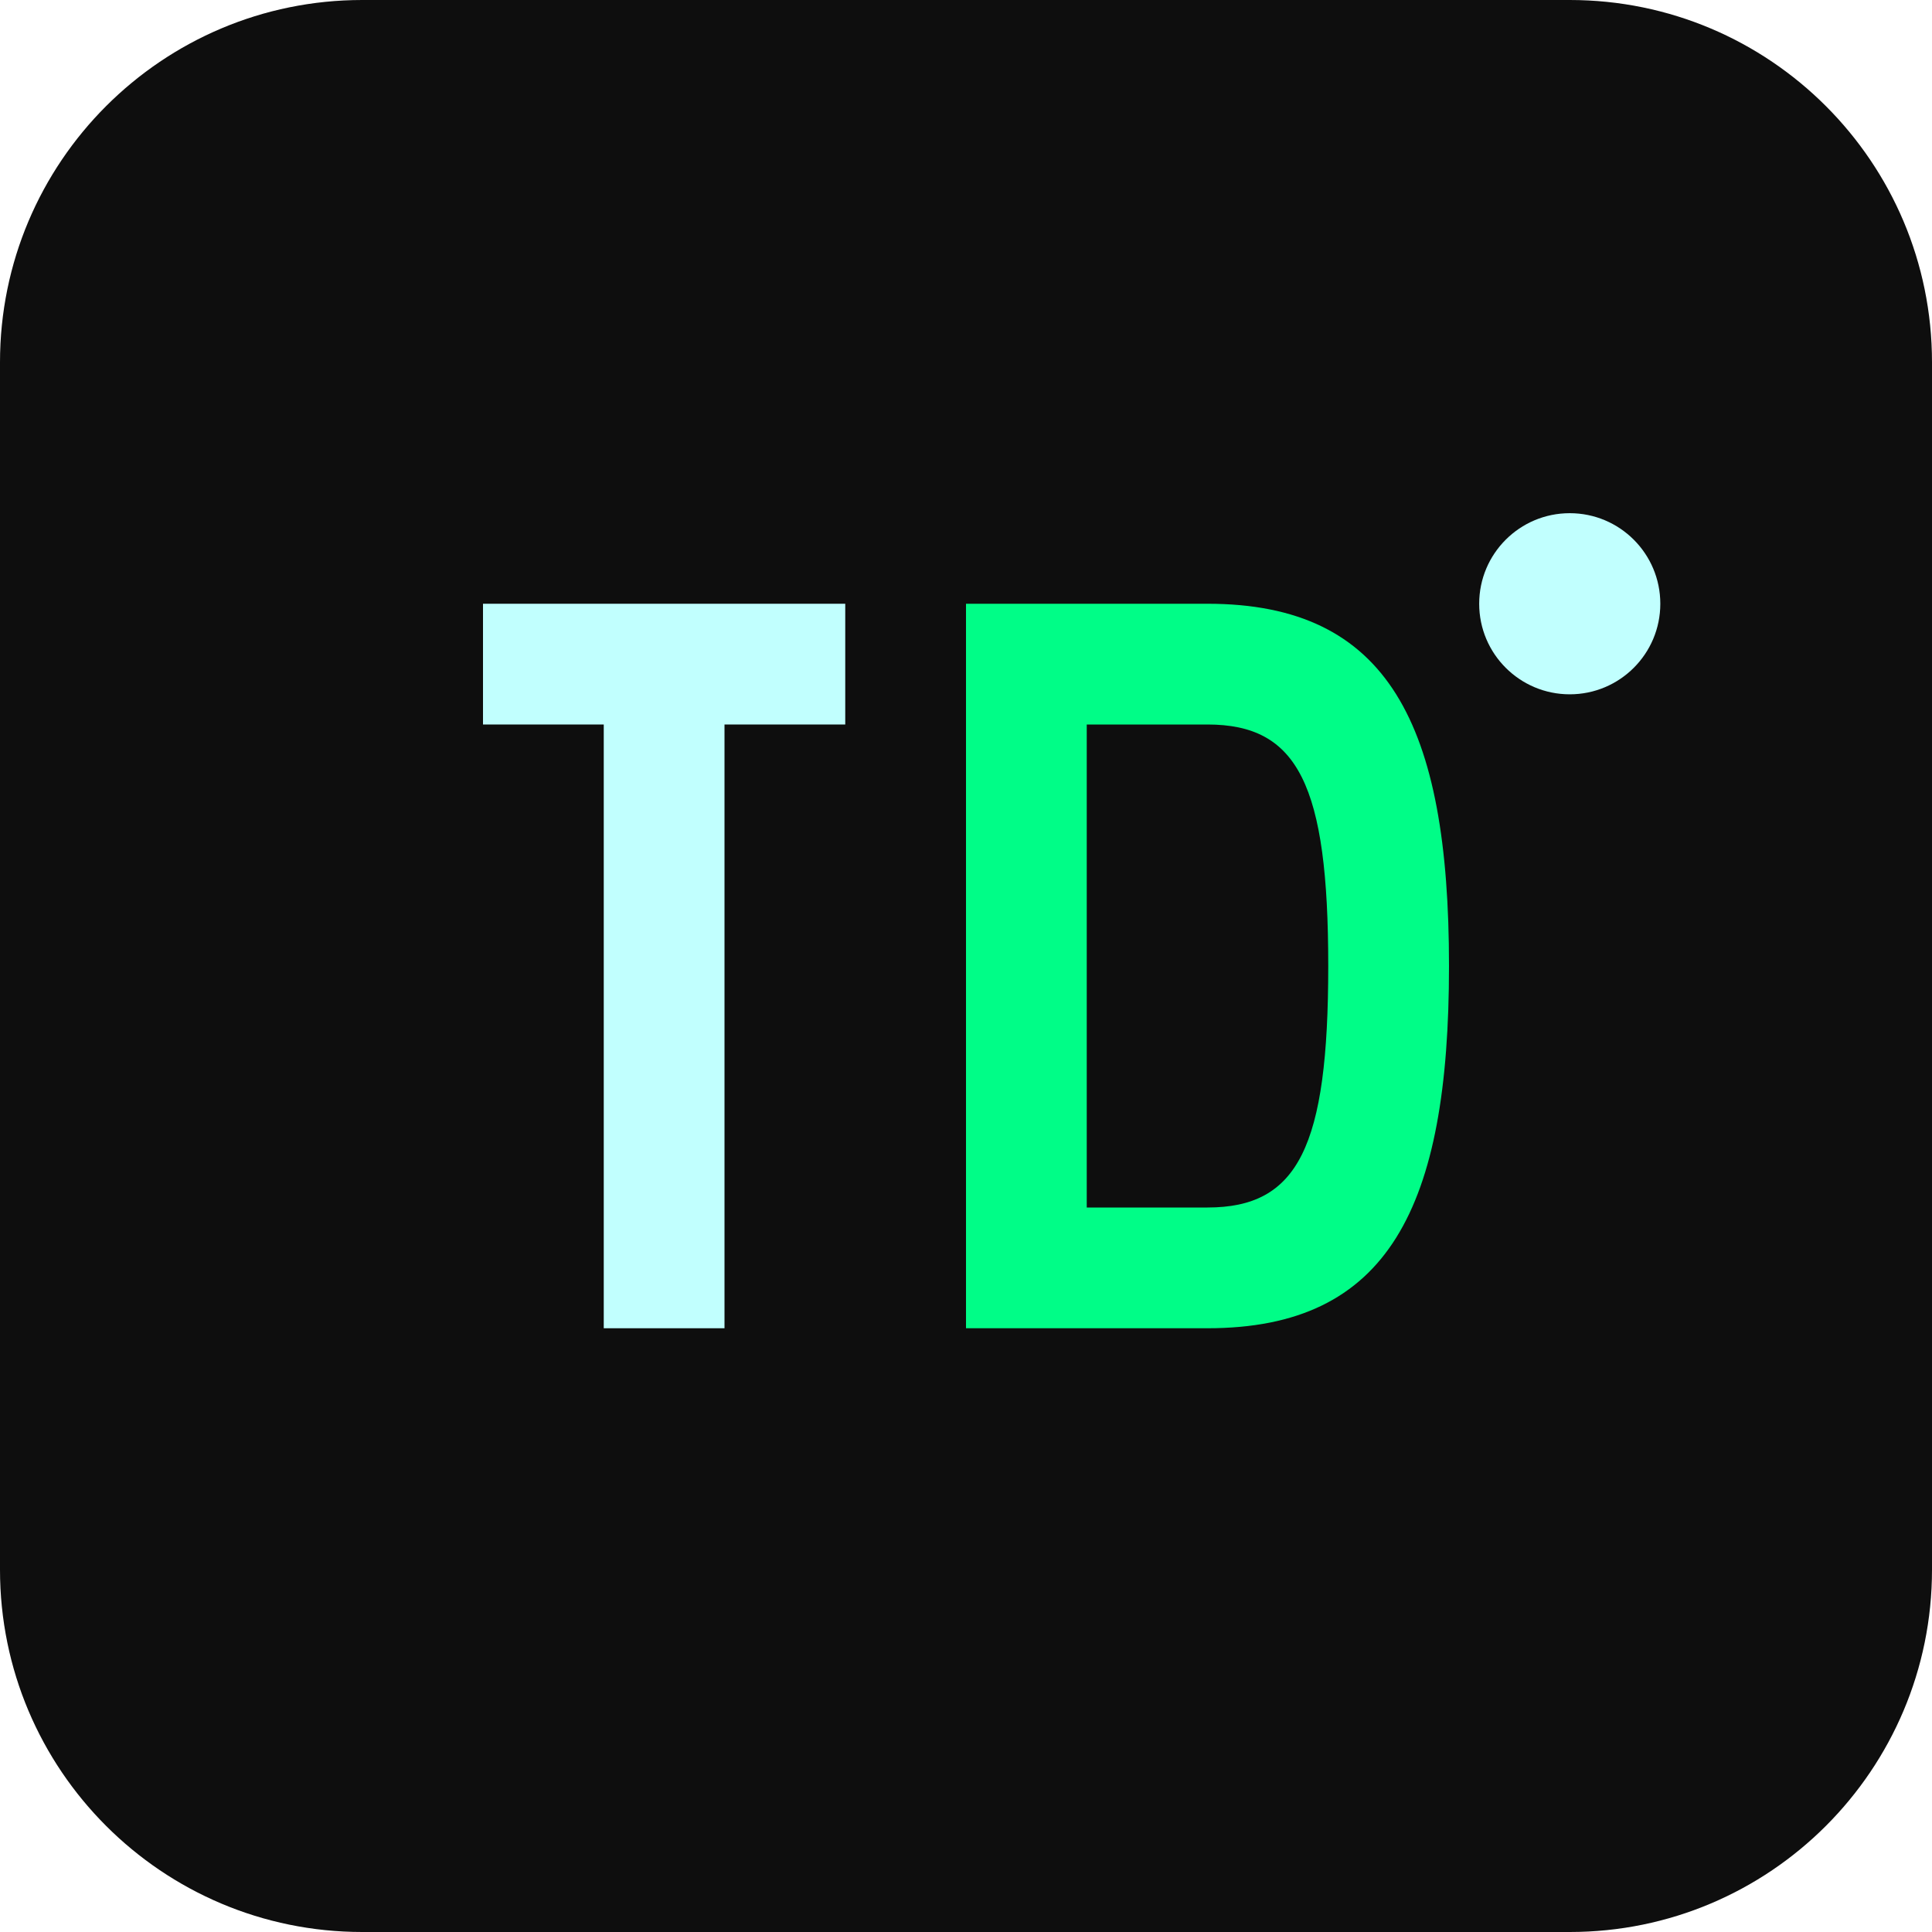
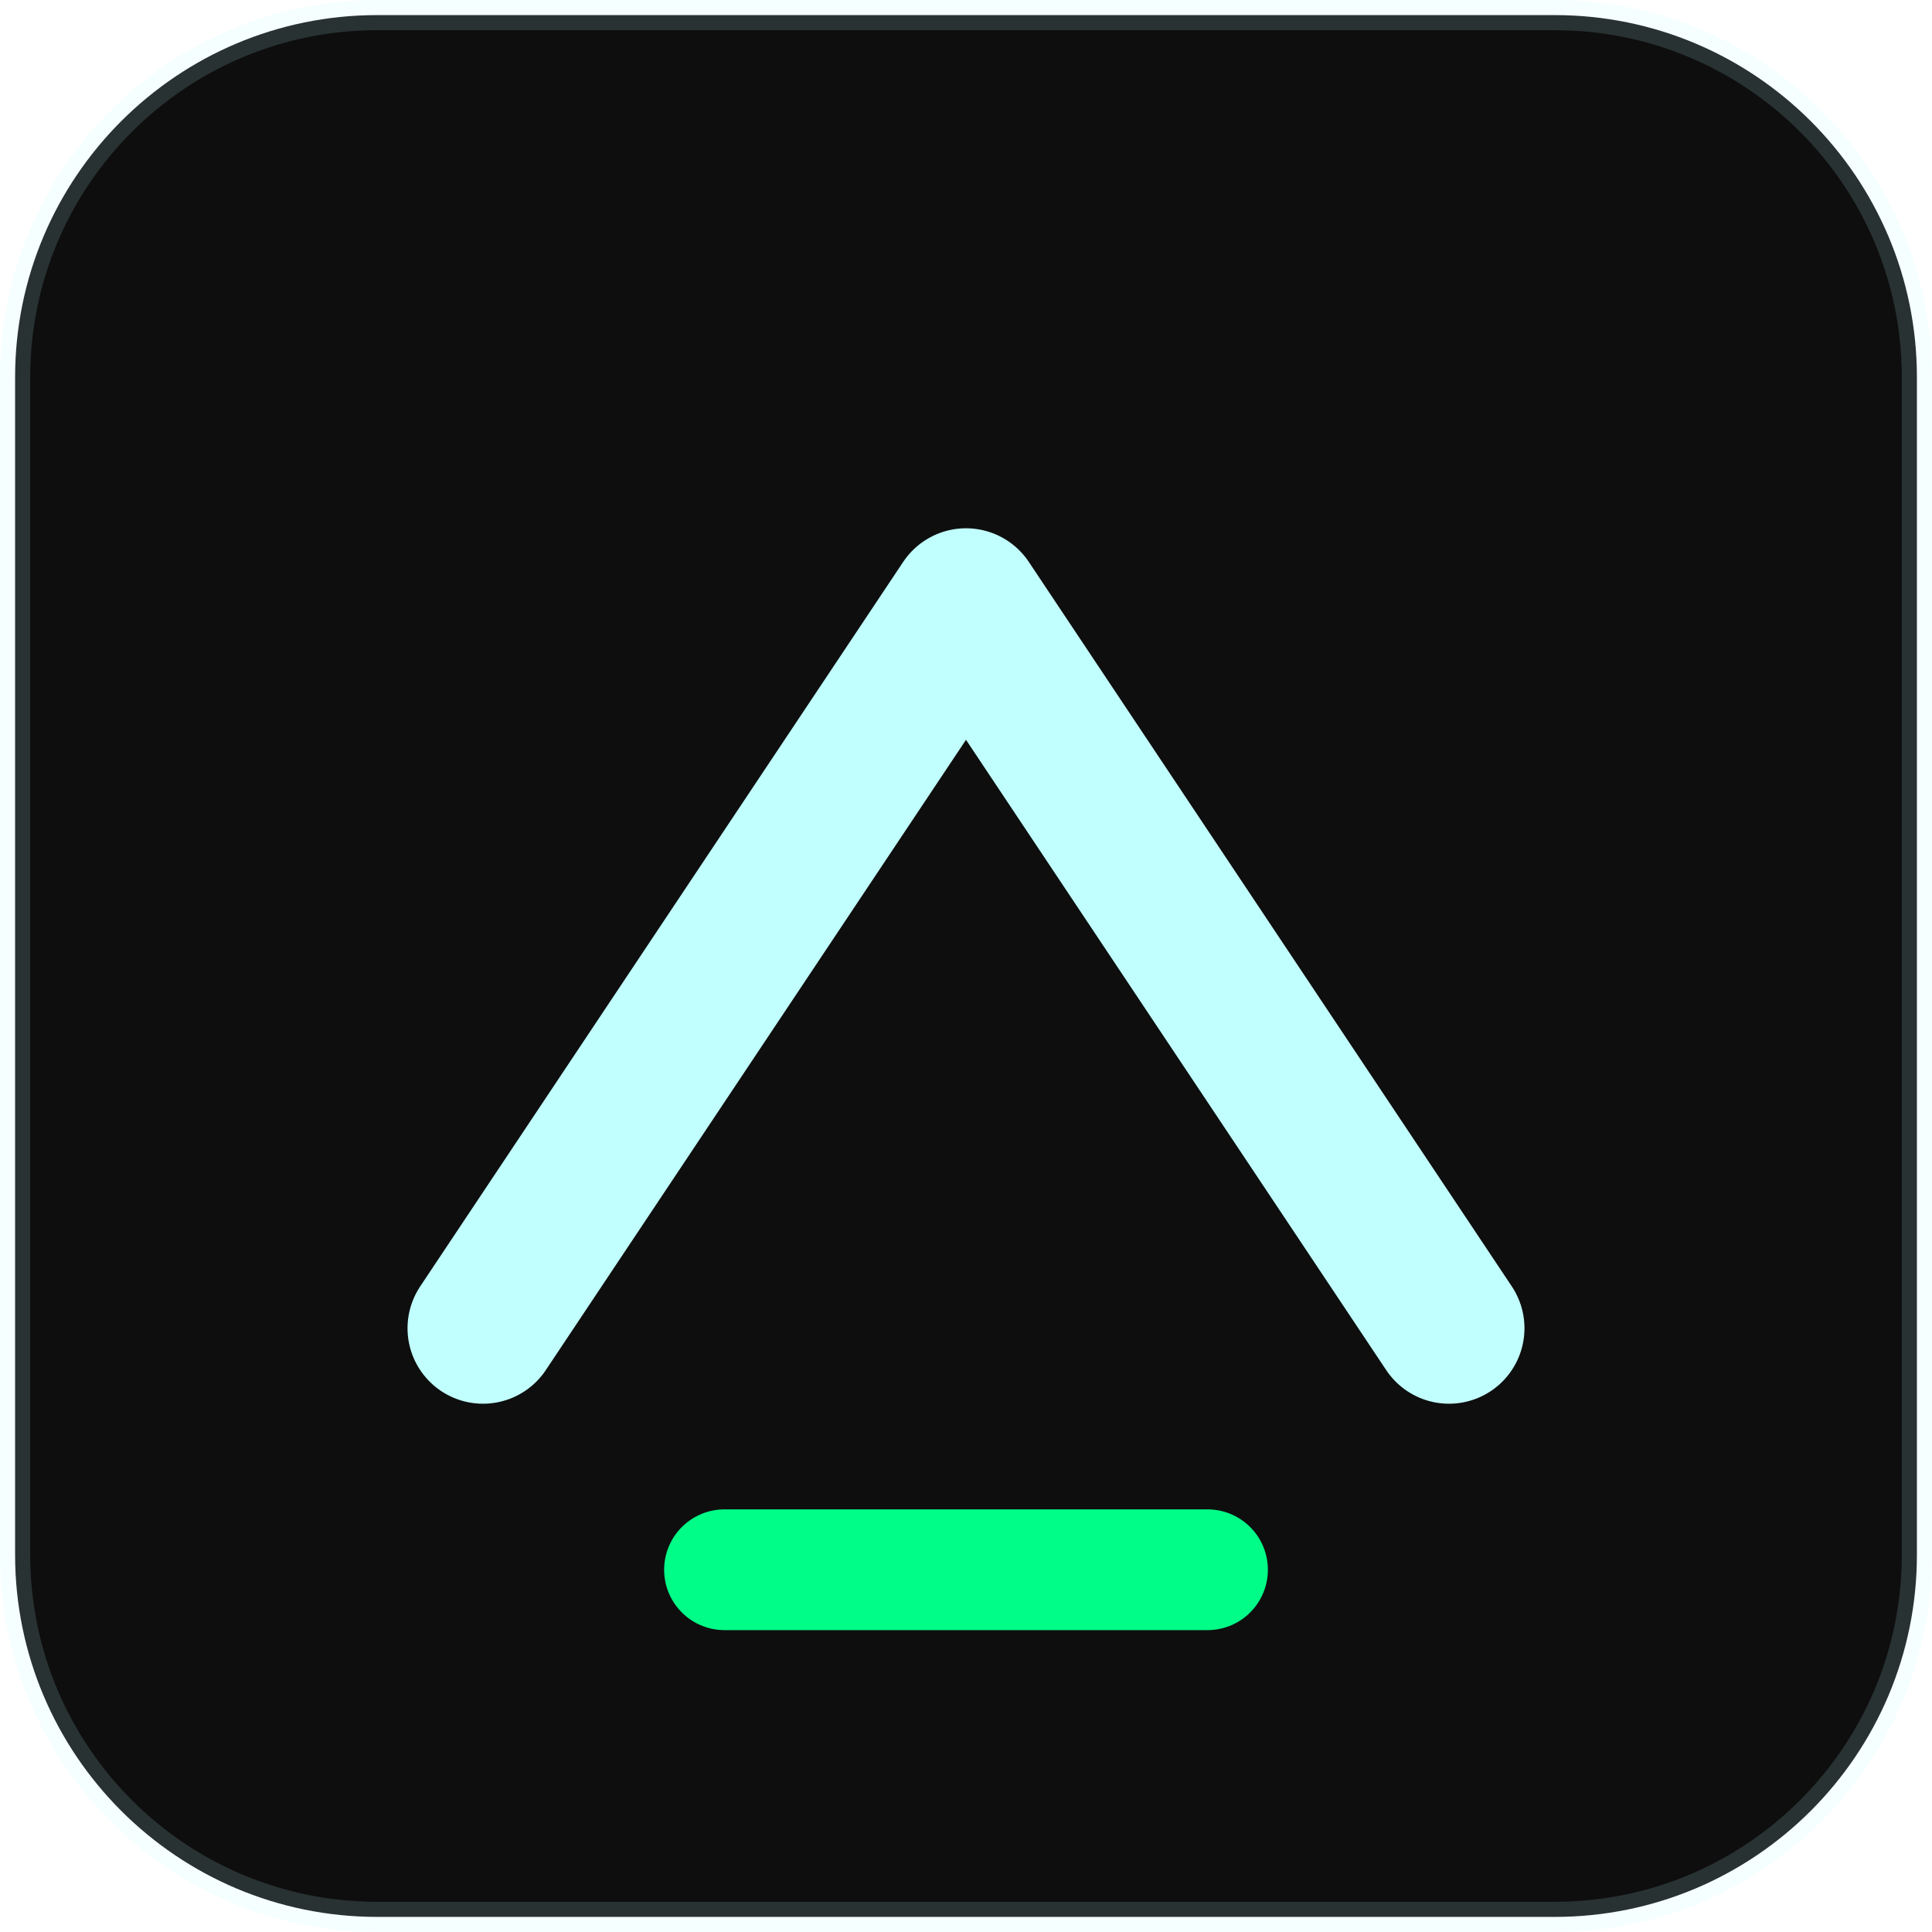
<svg xmlns="http://www.w3.org/2000/svg" width="64" height="64" viewBox="0 0 64 64" fill="none">
-   <rect width="64" height="64" rx="12" fill="#0e0e0e" />
-   <path d="M16 20 H28 V24 H24 V44 H20 V24 H16 Z" fill="#c1fffe" />
-   <path d="M32 20 H40 C46 20 48 24 48 32 C48 40 46 44 40 44 H32 V20 Z M36 24 V40 H40 C43 40 44 38 44 32 C44 26 43 24 40 24 Z" fill="#00fd87" />
-   <circle cx="52" cy="20" r="3" fill="#c1fffe">
-     <animate attributeName="opacity" values="1;0.3;1" dur="2s" repeatCount="indefinite" />
-   </circle>
+   <rect x="0.5" y="0.5" width="63" height="63" rx="12" fill="#0e0e0e" stroke="#c1fffe" stroke-opacity="0.15" />
+   <path d="M16 44 L32 20 L48 44" stroke="#c1fffe" stroke-width="5" stroke-linecap="round" stroke-linejoin="round" />
+   <path d="M24 52 L40 52" stroke="#00fd87" stroke-width="4" stroke-linecap="round">
+     <animate attributeName="opacity" values="1;0.35;1" dur="2s" repeatCount="indefinite" />
+   </path>
</svg>
